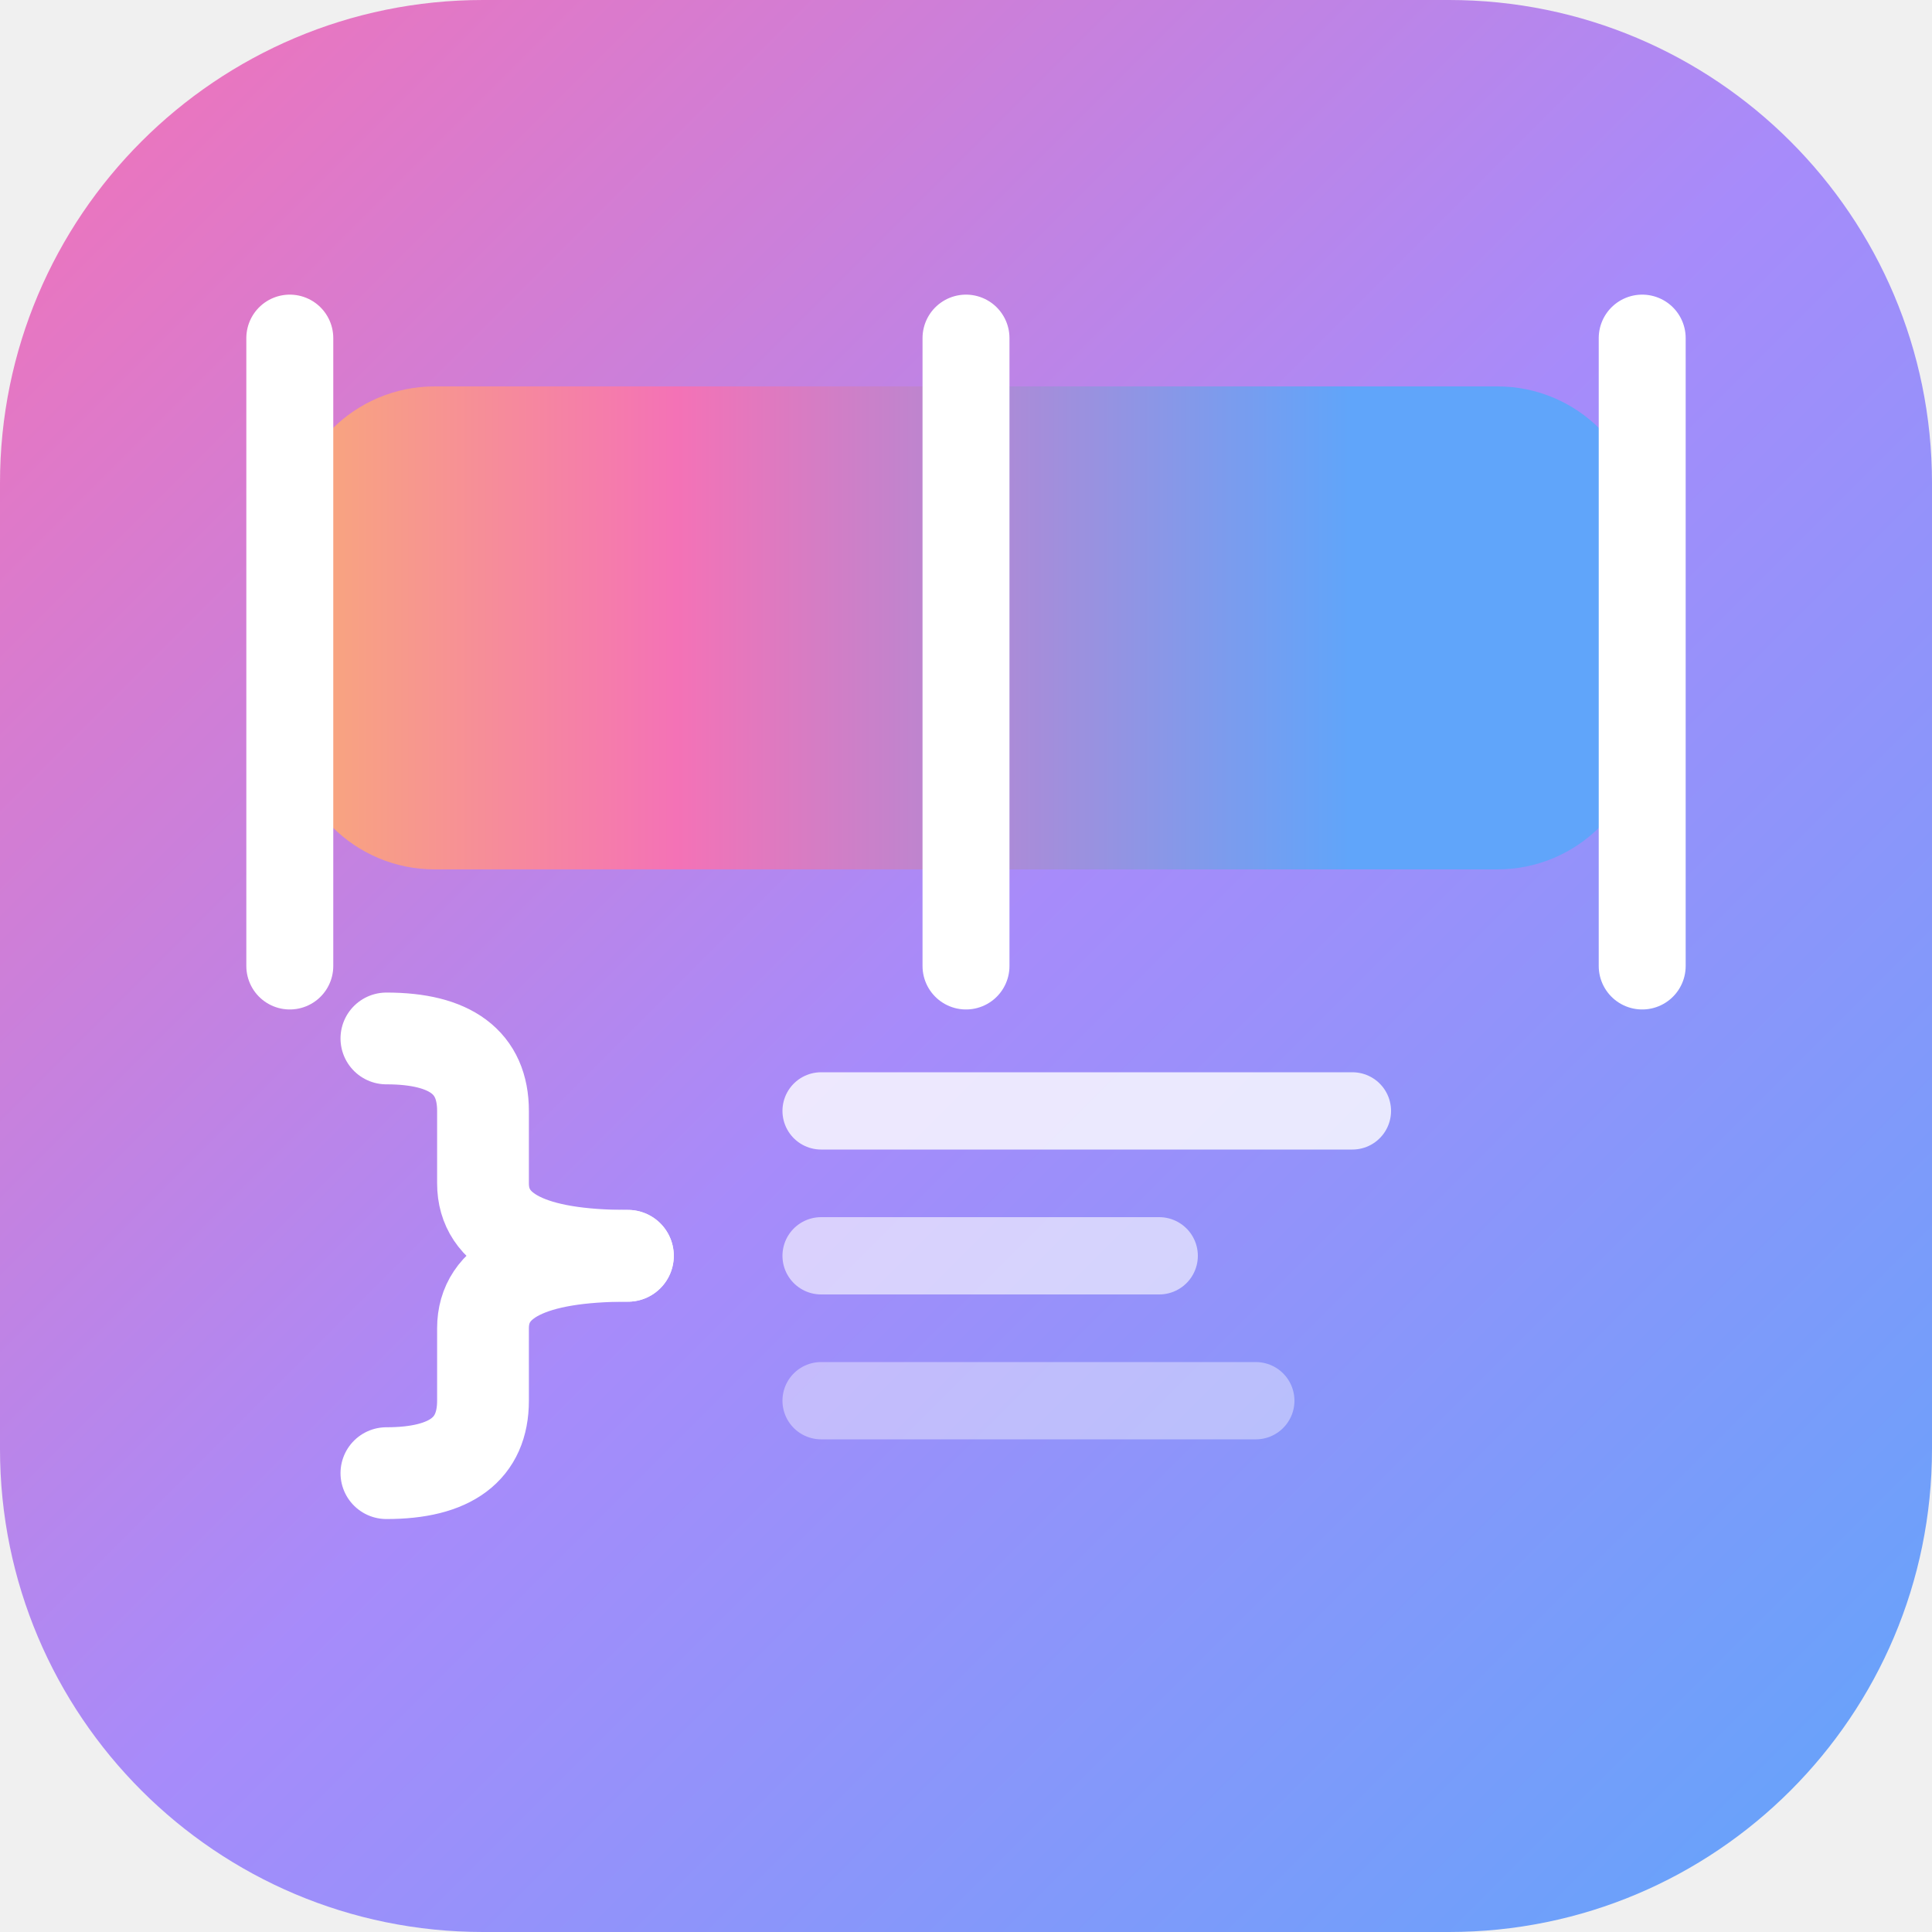
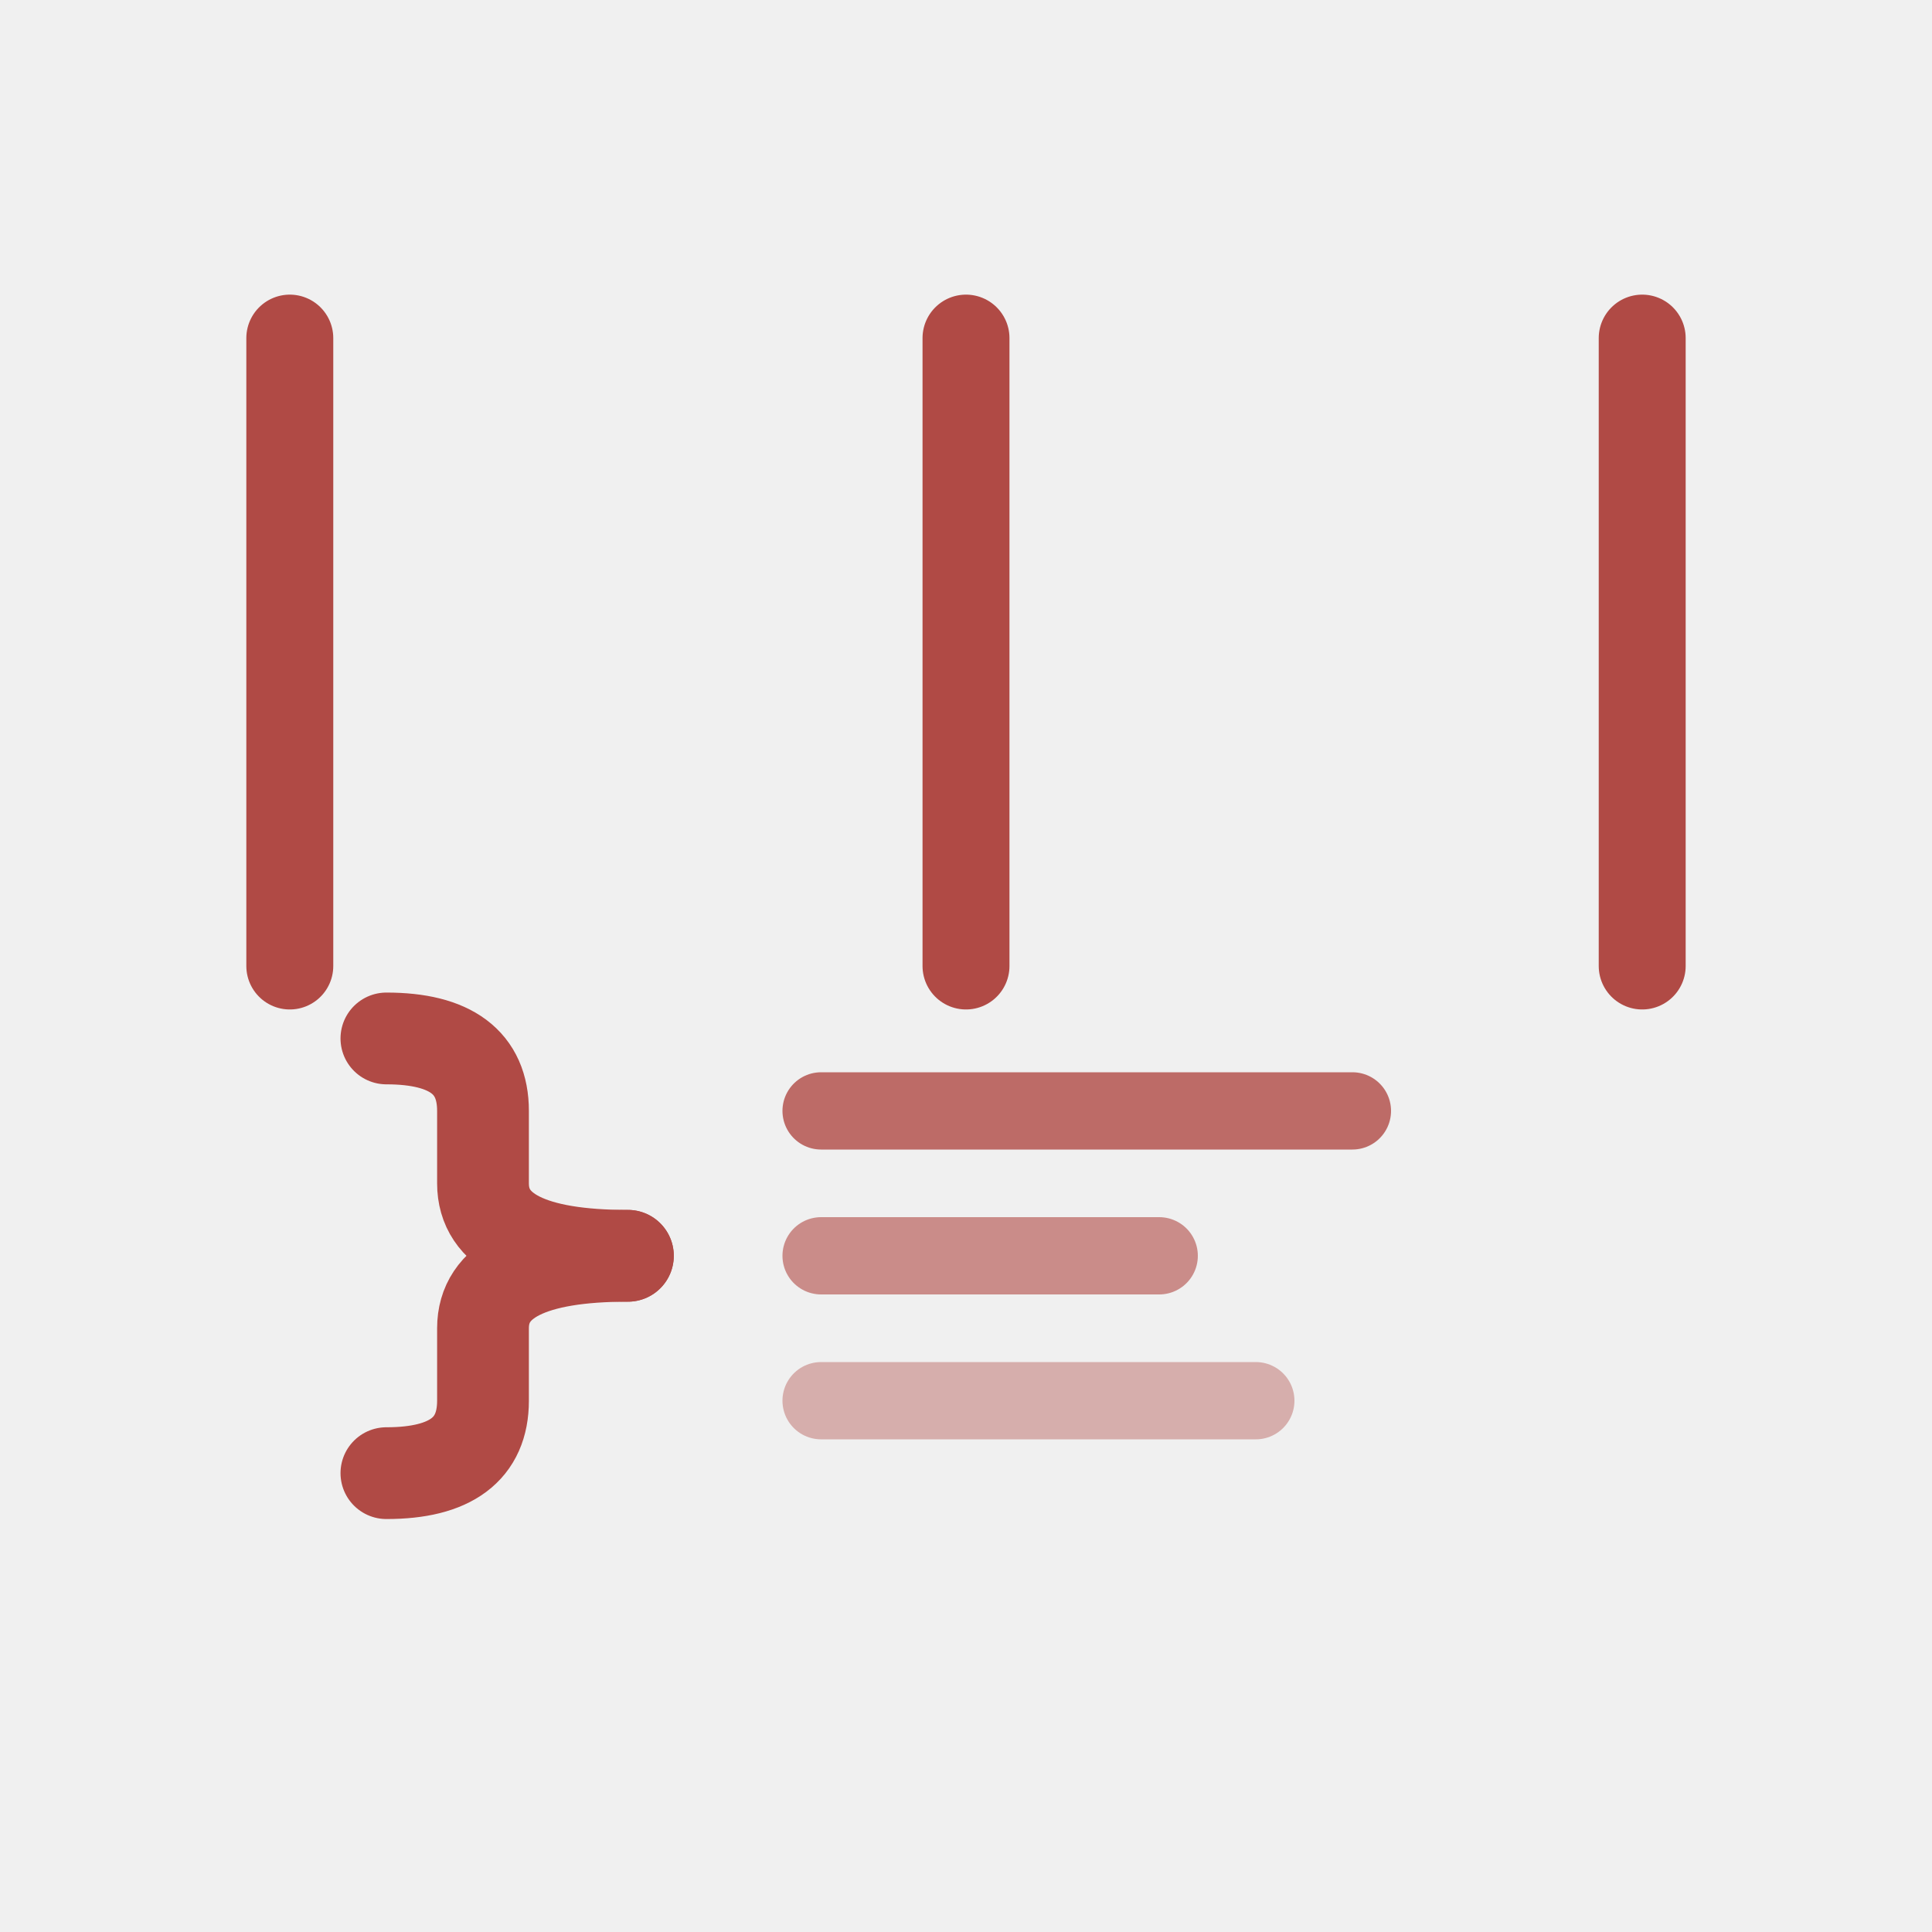
<svg xmlns="http://www.w3.org/2000/svg" width="40" height="40" viewBox="0 0 40 40" fill="none">
-   <defs>
-     <linearGradient id="g" x1="0" y1="0" x2="40" y2="40" gradientUnits="userSpaceOnUse">
-       <stop offset="0%" stop-color="#F472B6" />
-       <stop offset="50%" stop-color="#A78BFA" />
-       <stop offset="100%" stop-color="#60A5FA" />
-     </linearGradient>
-     <linearGradient id="bar" x1="0" y1="0" x2="28" y2="0" gradientUnits="userSpaceOnUse">
-       <stop offset="0%" stop-color="#FCD34D" />
-       <stop offset="50%" stop-color="#F472B6" />
-       <stop offset="100%" stop-color="#60A5FA" />
-     </linearGradient>
-   </defs>
-   <rect width="40" height="40" rx="10" fill="url(#g)" />
  <rect x="6" y="8" width="28" height="10" rx="3" fill="url(#bar)" />
-   <line x1="6" y1="7" x2="6" y2="20" stroke="white" stroke-width="1.8" stroke-linecap="round" />
-   <line x1="20" y1="7" x2="20" y2="20" stroke="white" stroke-width="1.8" stroke-linecap="round" />
-   <line x1="34" y1="7" x2="34" y2="20" stroke="white" stroke-width="1.8" stroke-linecap="round" />
-   <path d="M13 26 Q10 26 10 24.5 L10 23 Q10 21.5 8 21.5" stroke="white" stroke-width="1.9" stroke-linecap="round" fill="none" />
-   <path d="M13 26 Q10 26 10 27.5 L10 29 Q10 30.5 8 30.5" stroke="white" stroke-width="1.9" stroke-linecap="round" fill="none" />
-   <line x1="17" y1="23" x2="28" y2="23" stroke="white" stroke-width="1.6" stroke-linecap="round" opacity="0.8" />
-   <line x1="17" y1="26" x2="24" y2="26" stroke="white" stroke-width="1.6" stroke-linecap="round" opacity="0.6" />
-   <line x1="17" y1="29" x2="26" y2="29" stroke="white" stroke-width="1.6" stroke-linecap="round" opacity="0.4" />
+   <line x1="6" y1="7" x2="6" y2="20" stroke="#B04A45" stroke-width="1.8" stroke-linecap="round" />
+   <line x1="20" y1="7" x2="20" y2="20" stroke="#B04A45" stroke-width="1.8" stroke-linecap="round" />
+   <line x1="34" y1="7" x2="34" y2="20" stroke="#B04A45" stroke-width="1.8" stroke-linecap="round" />
+   <path d="M13 26 Q10 26 10 24.5 L10 23 Q10 21.5 8 21.5" stroke="#B04A45" stroke-width="1.9" stroke-linecap="round" fill="none" />
+   <path d="M13 26 Q10 26 10 27.5 L10 29 Q10 30.5 8 30.5" stroke="#B04A45" stroke-width="1.9" stroke-linecap="round" fill="none" />
+   <line x1="17" y1="23" x2="28" y2="23" stroke="#B04A45" stroke-width="1.6" stroke-linecap="round" opacity="0.8" />
+   <line x1="17" y1="26" x2="24" y2="26" stroke="#B04A45" stroke-width="1.6" stroke-linecap="round" opacity="0.6" />
+   <line x1="17" y1="29" x2="26" y2="29" stroke="#B04A45" stroke-width="1.6" stroke-linecap="round" opacity="0.4" />
</svg>
